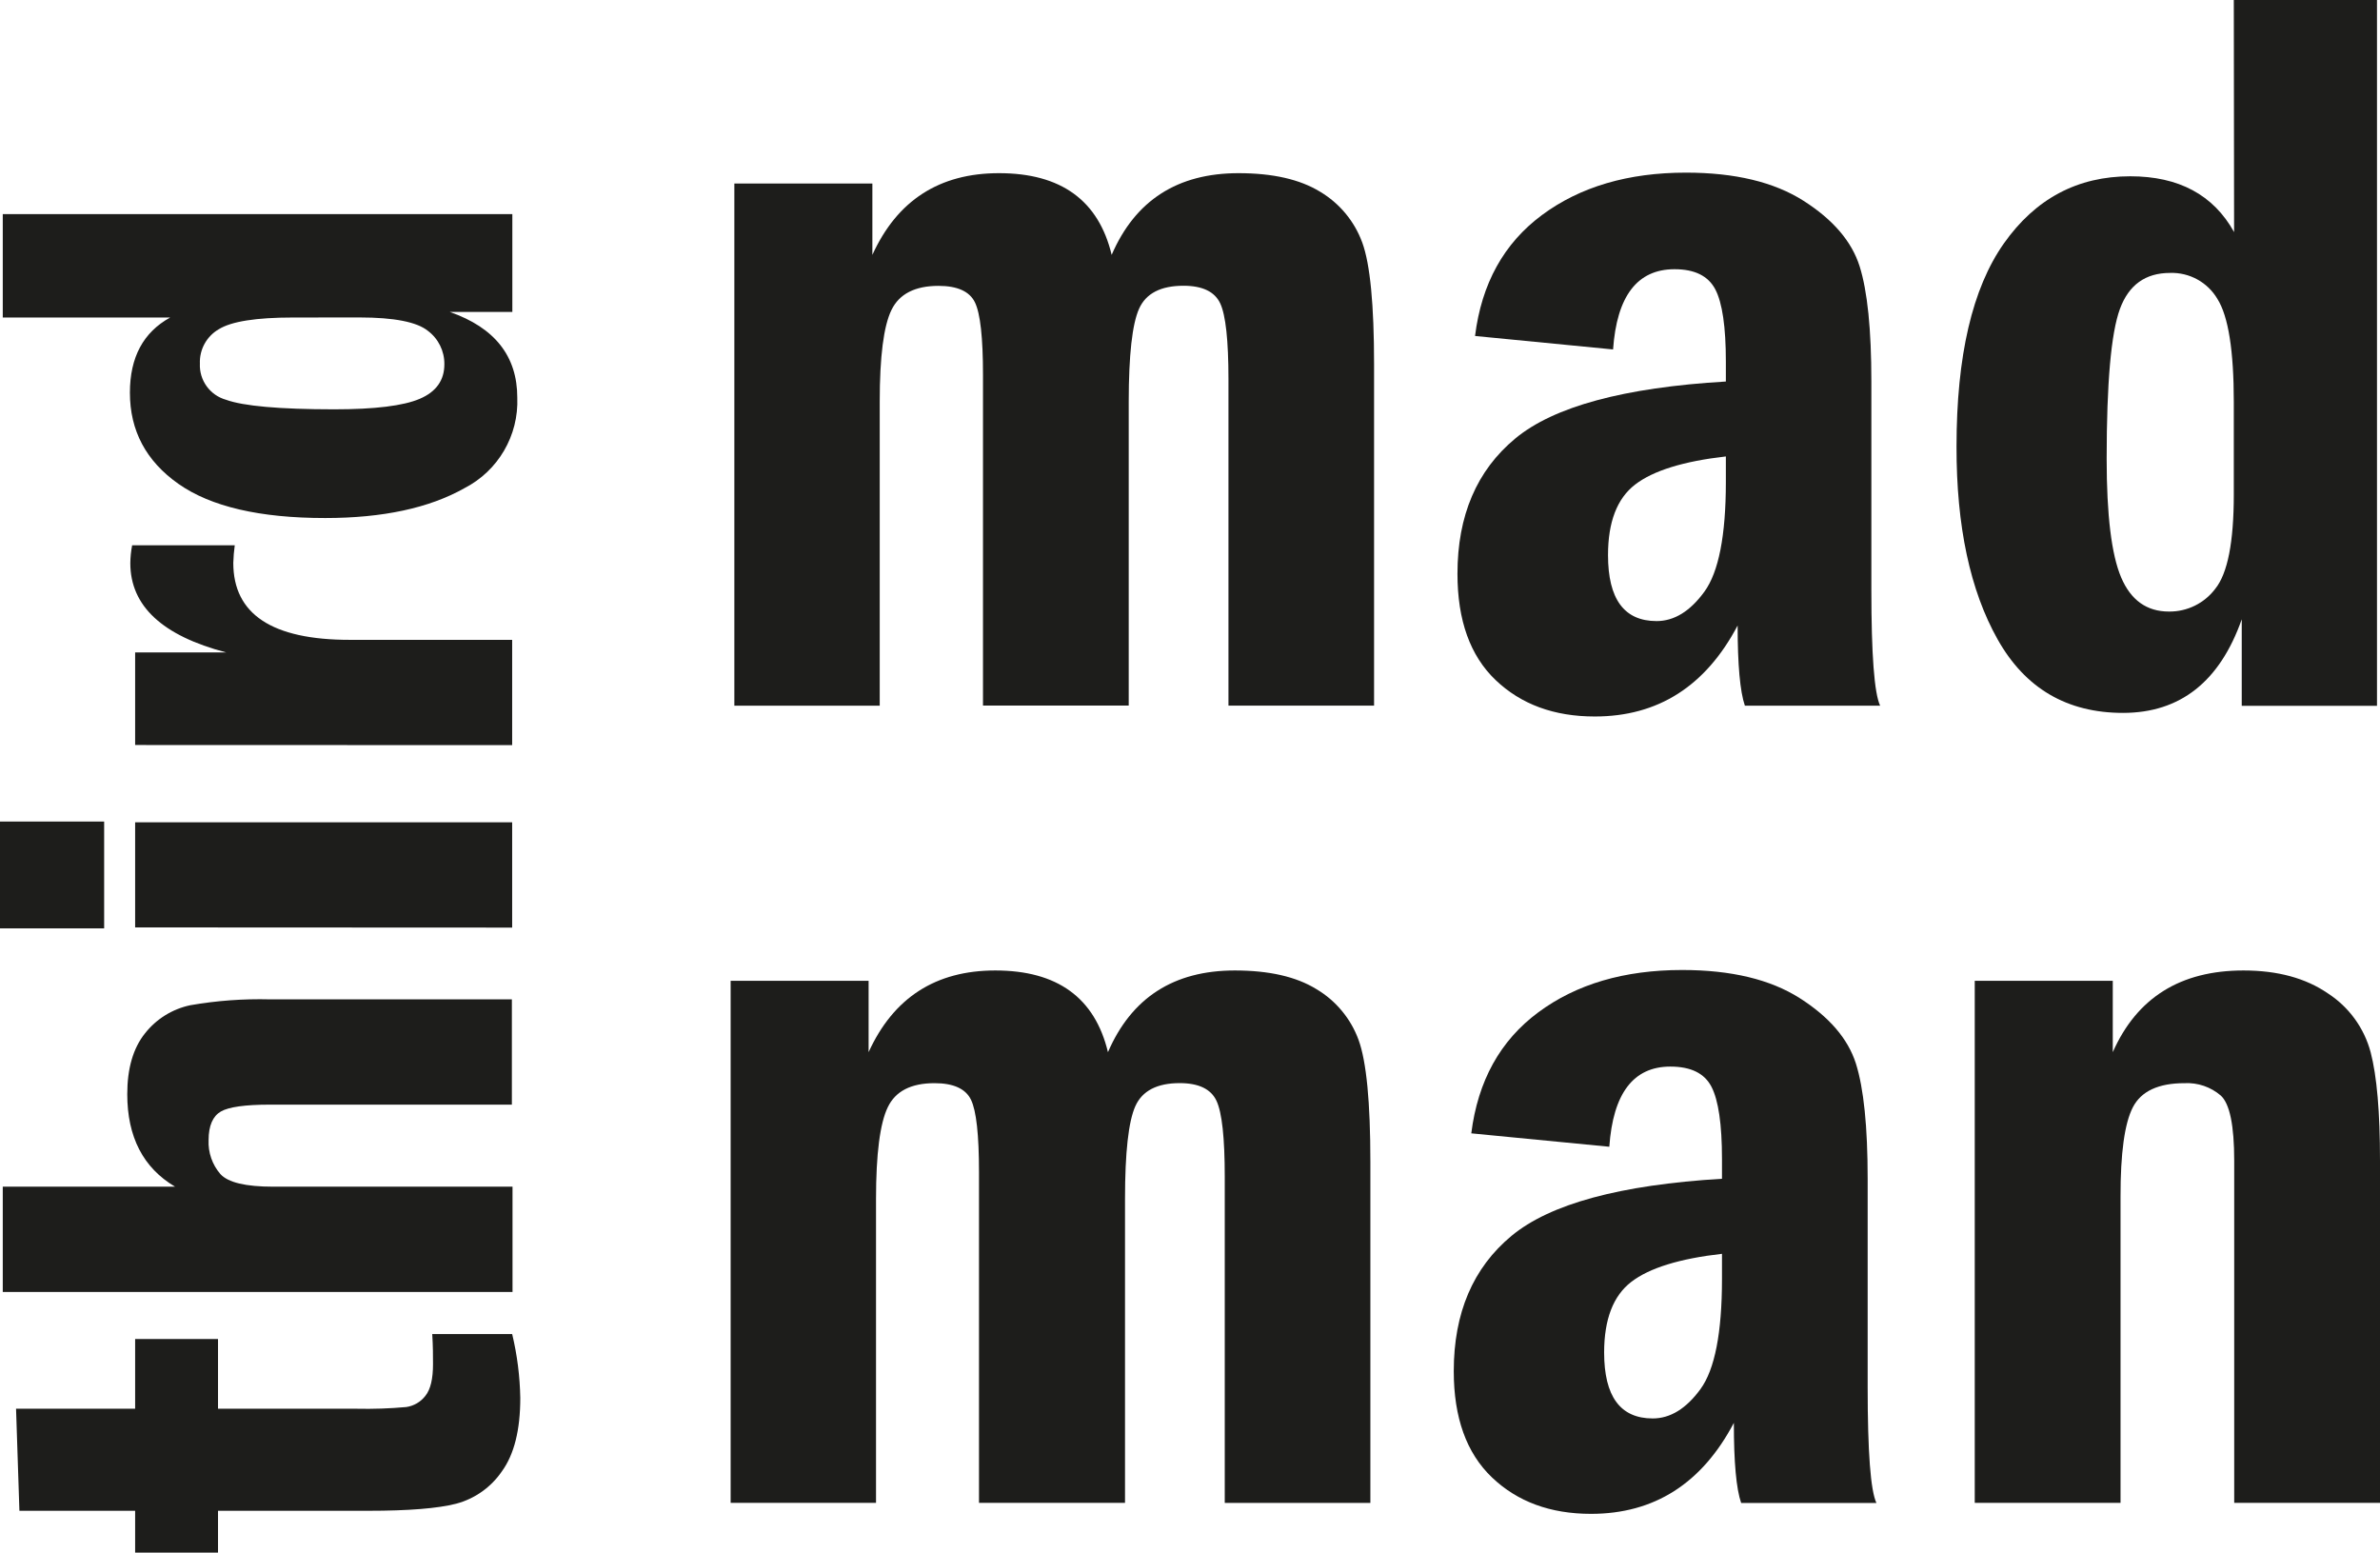
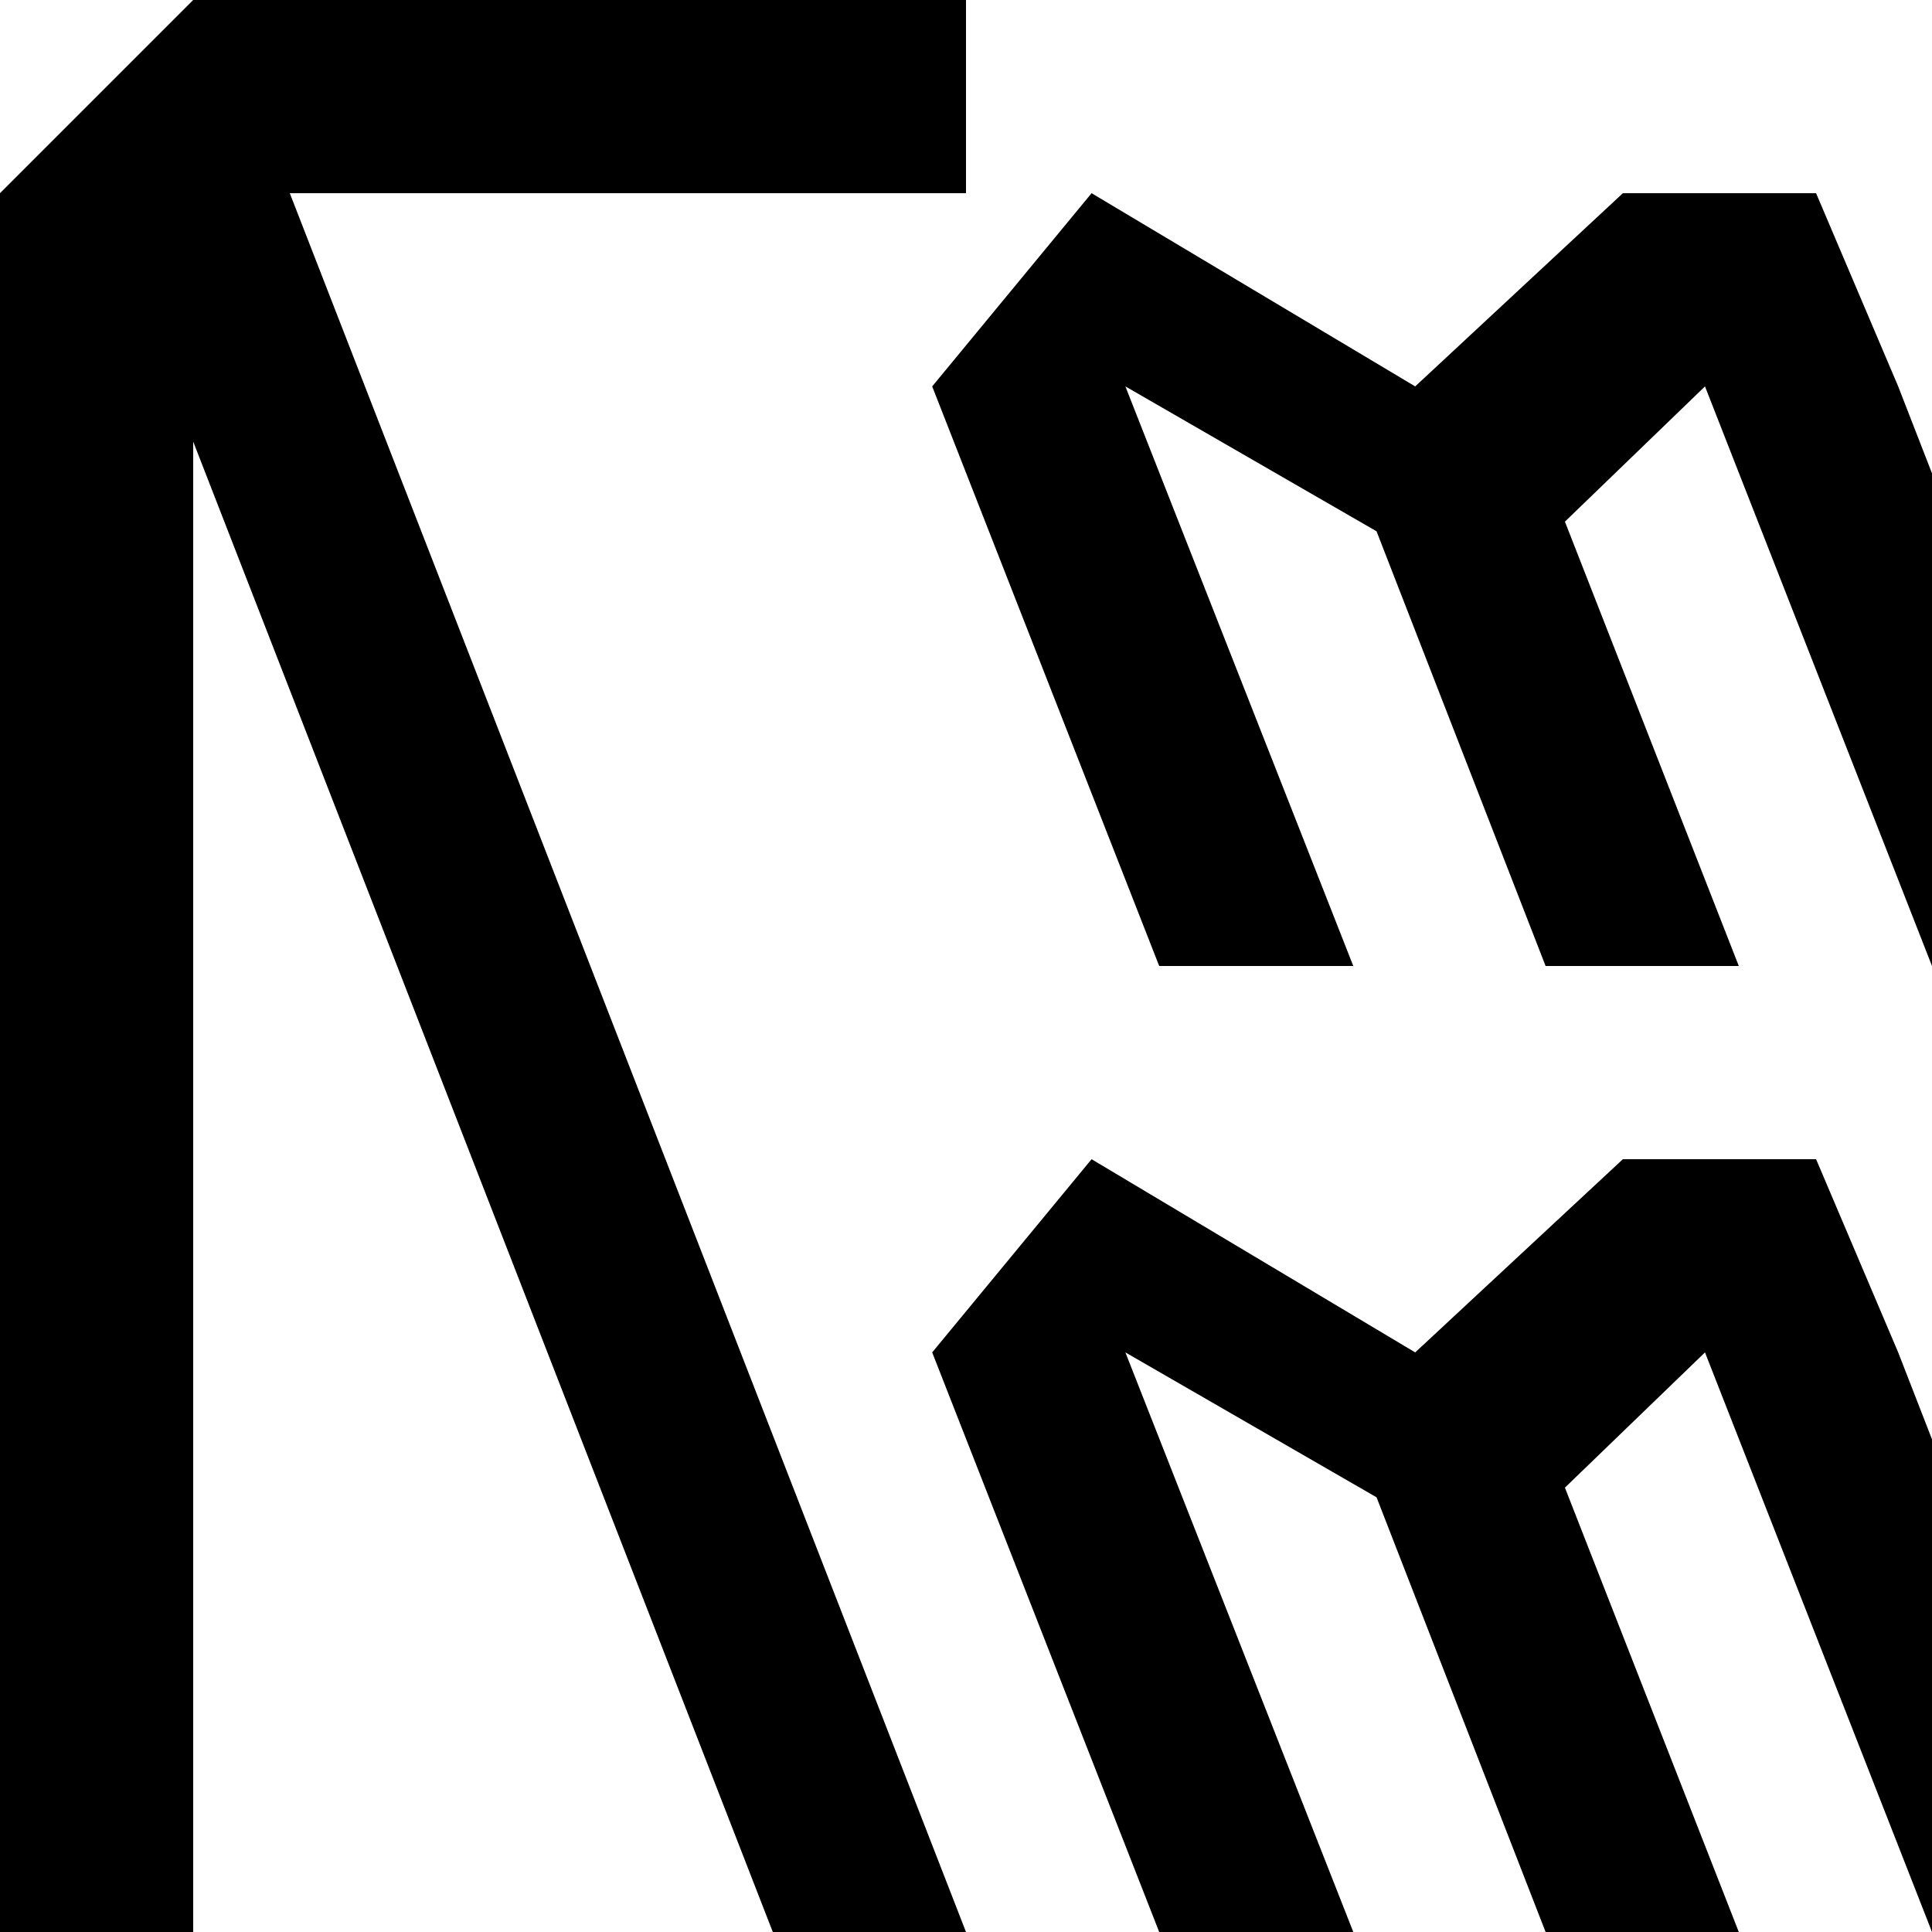
- <svg xmlns="http://www.w3.org/2000/svg" id="layer" viewBox="0 0 404.7 263.97">
-   <defs>
-     <style>.cls-1{fill:#1d1d1b;}</style>
-   </defs>
-   <path class="cls-1" d="M46.83,375.35,46.26,358H66.51V346.15H80.6V358h23.55a75.28,75.28,0,0,0,8.47-.29,5,5,0,0,0,3.24-1.9q1.31-1.62,1.3-5.43c0-1.35,0-3-.13-5.08h13.59A50.35,50.35,0,0,1,132,356.18q0,8.13-3.11,12.44a13.68,13.68,0,0,1-7.81,5.53q-4.69,1.2-14.91,1.2H80.6v7.11H66.51v-7.11Z" transform="translate(-43.53 -118.5)" />
-   <path class="cls-1" d="M44,338.15v-17.9H73.3q-8.13-4.81-8.13-15.74,0-6.54,3-10.31a13.29,13.29,0,0,1,7.71-4.8,68.72,68.72,0,0,1,13.55-1h41.14v17.9H89.43c-4.19,0-7,.39-8.35,1.17S79,309.87,79,312.32a8.27,8.27,0,0,0,2,5.78c1.31,1.44,4.3,2.15,9,2.15h40.68v17.9Z" transform="translate(-43.53 -118.5)" />
-   <path class="cls-1" d="M61.24,258.17v18.16H43.53V258.17Zm5.27,18V258.3h64.11v17.9Z" transform="translate(-43.53 -118.5)" />
-   <path class="cls-1" d="M66.51,245.16V229.42H82q-16.3-4.26-16.31-15.17A17.11,17.11,0,0,1,66,211.2H83.45a27.41,27.41,0,0,0-.25,3q0,13.08,19.8,13.08h27.62v17.9Z" transform="translate(-43.53 -118.5)" />
-   <path class="cls-1" d="M44,172.48V154.9h86.65v16.63H120q11.49,4,11.49,14.57a16.56,16.56,0,0,1-9,15.4q-9,5.07-23.67,5.07-16.69,0-24.95-5.81t-8.25-15.52q0-9,6.85-12.76Zm49.36,0q-9.43,0-12.64,2a6.46,6.46,0,0,0-3.2,5.83,6.09,6.09,0,0,0,4.43,6.15q4.44,1.62,18.38,1.63,10.4,0,14.58-1.79t4.18-5.86a7,7,0,0,0-2.82-5.71q-2.82-2.25-11.56-2.26Z" transform="translate(-43.53 -118.5)" />
-   <path class="cls-1" d="M168.4,149.7h23.47v12.13q6.33-13.89,21.53-13.89,15.82,0,19.16,13.89,6-13.89,21.58-13.89,8.72,0,13.87,3.16a16.75,16.75,0,0,1,7.17,8.66q2,5.49,2,20.7v58H252.42V183q0-9.93-1.4-12.92t-6.24-3q-5.81,0-7.56,3.91t-1.76,15.78v51.68H210.68V182.22q0-9.5-1.37-12.31c-.9-1.87-3-2.81-6.19-2.81q-6,0-8,4.09t-2,15.6v51.68H168.4Z" transform="translate(-43.53 -118.5)" />
-   <path class="cls-1" d="M317.82,177.91l-23.47-2.29q1.66-13.35,11.38-20.56t24.48-7.21q12.48,0,20,4.79t9.53,11.12q2,6.33,2,19.6v35.42q0,16.51,1.49,19.69h-23Q339,234.86,339,224.84q-8.16,15.48-24.3,15.47-10.36,0-16.85-6.19t-6.49-18.07q0-14.85,9.83-23T337,183.36V180q0-8.88-1.8-12.31t-6.95-3.42Q318.78,164.29,317.82,177.91ZM337,196.1q-10.82,1.23-15.43,4.78t-4.61,12q0,11.21,8.26,11.21,4.49,0,8.13-5T337,200.48Z" transform="translate(-43.53 -118.5)" />
-   <path class="cls-1" d="M423.37,118.5h24.35v120h-23V223.79q-5.61,15.9-20.18,15.91-14.29,0-21.32-12.48t-7-32.79q0-23.12,8.05-34.54t21.49-11.42q12.39,0,17.66,9.49Zm0,68.34q0-13.08-2.78-17.51a9,9,0,0,0-8.07-4.43q-6.27,0-8.52,6.14t-2.25,25.45q0,14.4,2.47,20.19t8.12,5.79a9.72,9.72,0,0,0,7.9-3.9q3.13-3.91,3.13-16Z" transform="translate(-43.53 -118.5)" />
-   <path class="cls-1" d="M167.77,285.25h23.46v12.13q6.33-13.89,21.54-13.89,15.81,0,19.16,13.89,6-13.89,21.57-13.89,8.73,0,13.87,3.17a16.7,16.7,0,0,1,7.18,8.65q2,5.51,2,20.7v58H251.79V318.56q0-9.93-1.41-12.92t-6.24-3c-3.86,0-6.38,1.31-7.55,3.91s-1.76,7.87-1.76,15.78V374H210V317.77q0-9.5-1.36-12.3c-.91-1.88-3-2.82-6.2-2.82q-6,0-7.95,4.09c-1.32,2.72-2,7.93-2,15.6V374H167.77Z" transform="translate(-43.53 -118.5)" />
-   <path class="cls-1" d="M317.18,313.46l-23.47-2.28q1.68-13.37,11.39-20.57t24.47-7.2q12.48,0,20,4.79t9.54,11.11q2,6.33,2,19.6v35.42q0,16.53,1.49,19.69h-23q-1.25-3.6-1.24-13.62-8.16,15.47-24.3,15.47-10.35,0-16.84-6.2t-6.49-18.06q0-14.85,9.82-23t35.79-9.71v-3.34c0-5.91-.6-10-1.79-12.3s-3.52-3.43-7-3.43Q318.14,299.84,317.18,313.46Zm19.16,18.2q-10.81,1.23-15.42,4.77t-4.62,12q0,11.22,8.26,11.22,4.49,0,8.13-5T336.34,336Z" transform="translate(-43.53 -118.5)" />
-   <path class="cls-1" d="M379.32,285.25h23.47v12.13q6.15-13.89,22.23-13.89,8.7,0,14.37,3.91a17.19,17.19,0,0,1,7.25,10q1.59,6.06,1.59,18.46V374H423.44V315.84q0-9-2.28-11.08a8.77,8.77,0,0,0-6.16-2.11q-6.67,0-8.79,4.09T404.11,322v52H379.32Z" transform="translate(-43.53 -118.5)" />
+ <svg xmlns="http://www.w3.org/2000/svg" width="400" height="400" viewBox="0 0 400 400" fill="none">
+   <path d="M40 91.429V400H0V53.5V40L40 0H82.5H200V40H60L200 400H160L40 91.429Z" fill="black" />
+   <path d="M193 280L226 240L293 280L336 240H376L393 280L400 298V400L353 280L324 308L360 400H320L285 310L233 280L280.185 400H240L193 280Z" fill="black" />
+   <path d="M193 80L226 40L293 80L336 40H376L393 80L400 98V200L353 80L324 108L360 200H320L285 110L233 80L280.185 200H240L193 80Z" fill="black" />
</svg>
